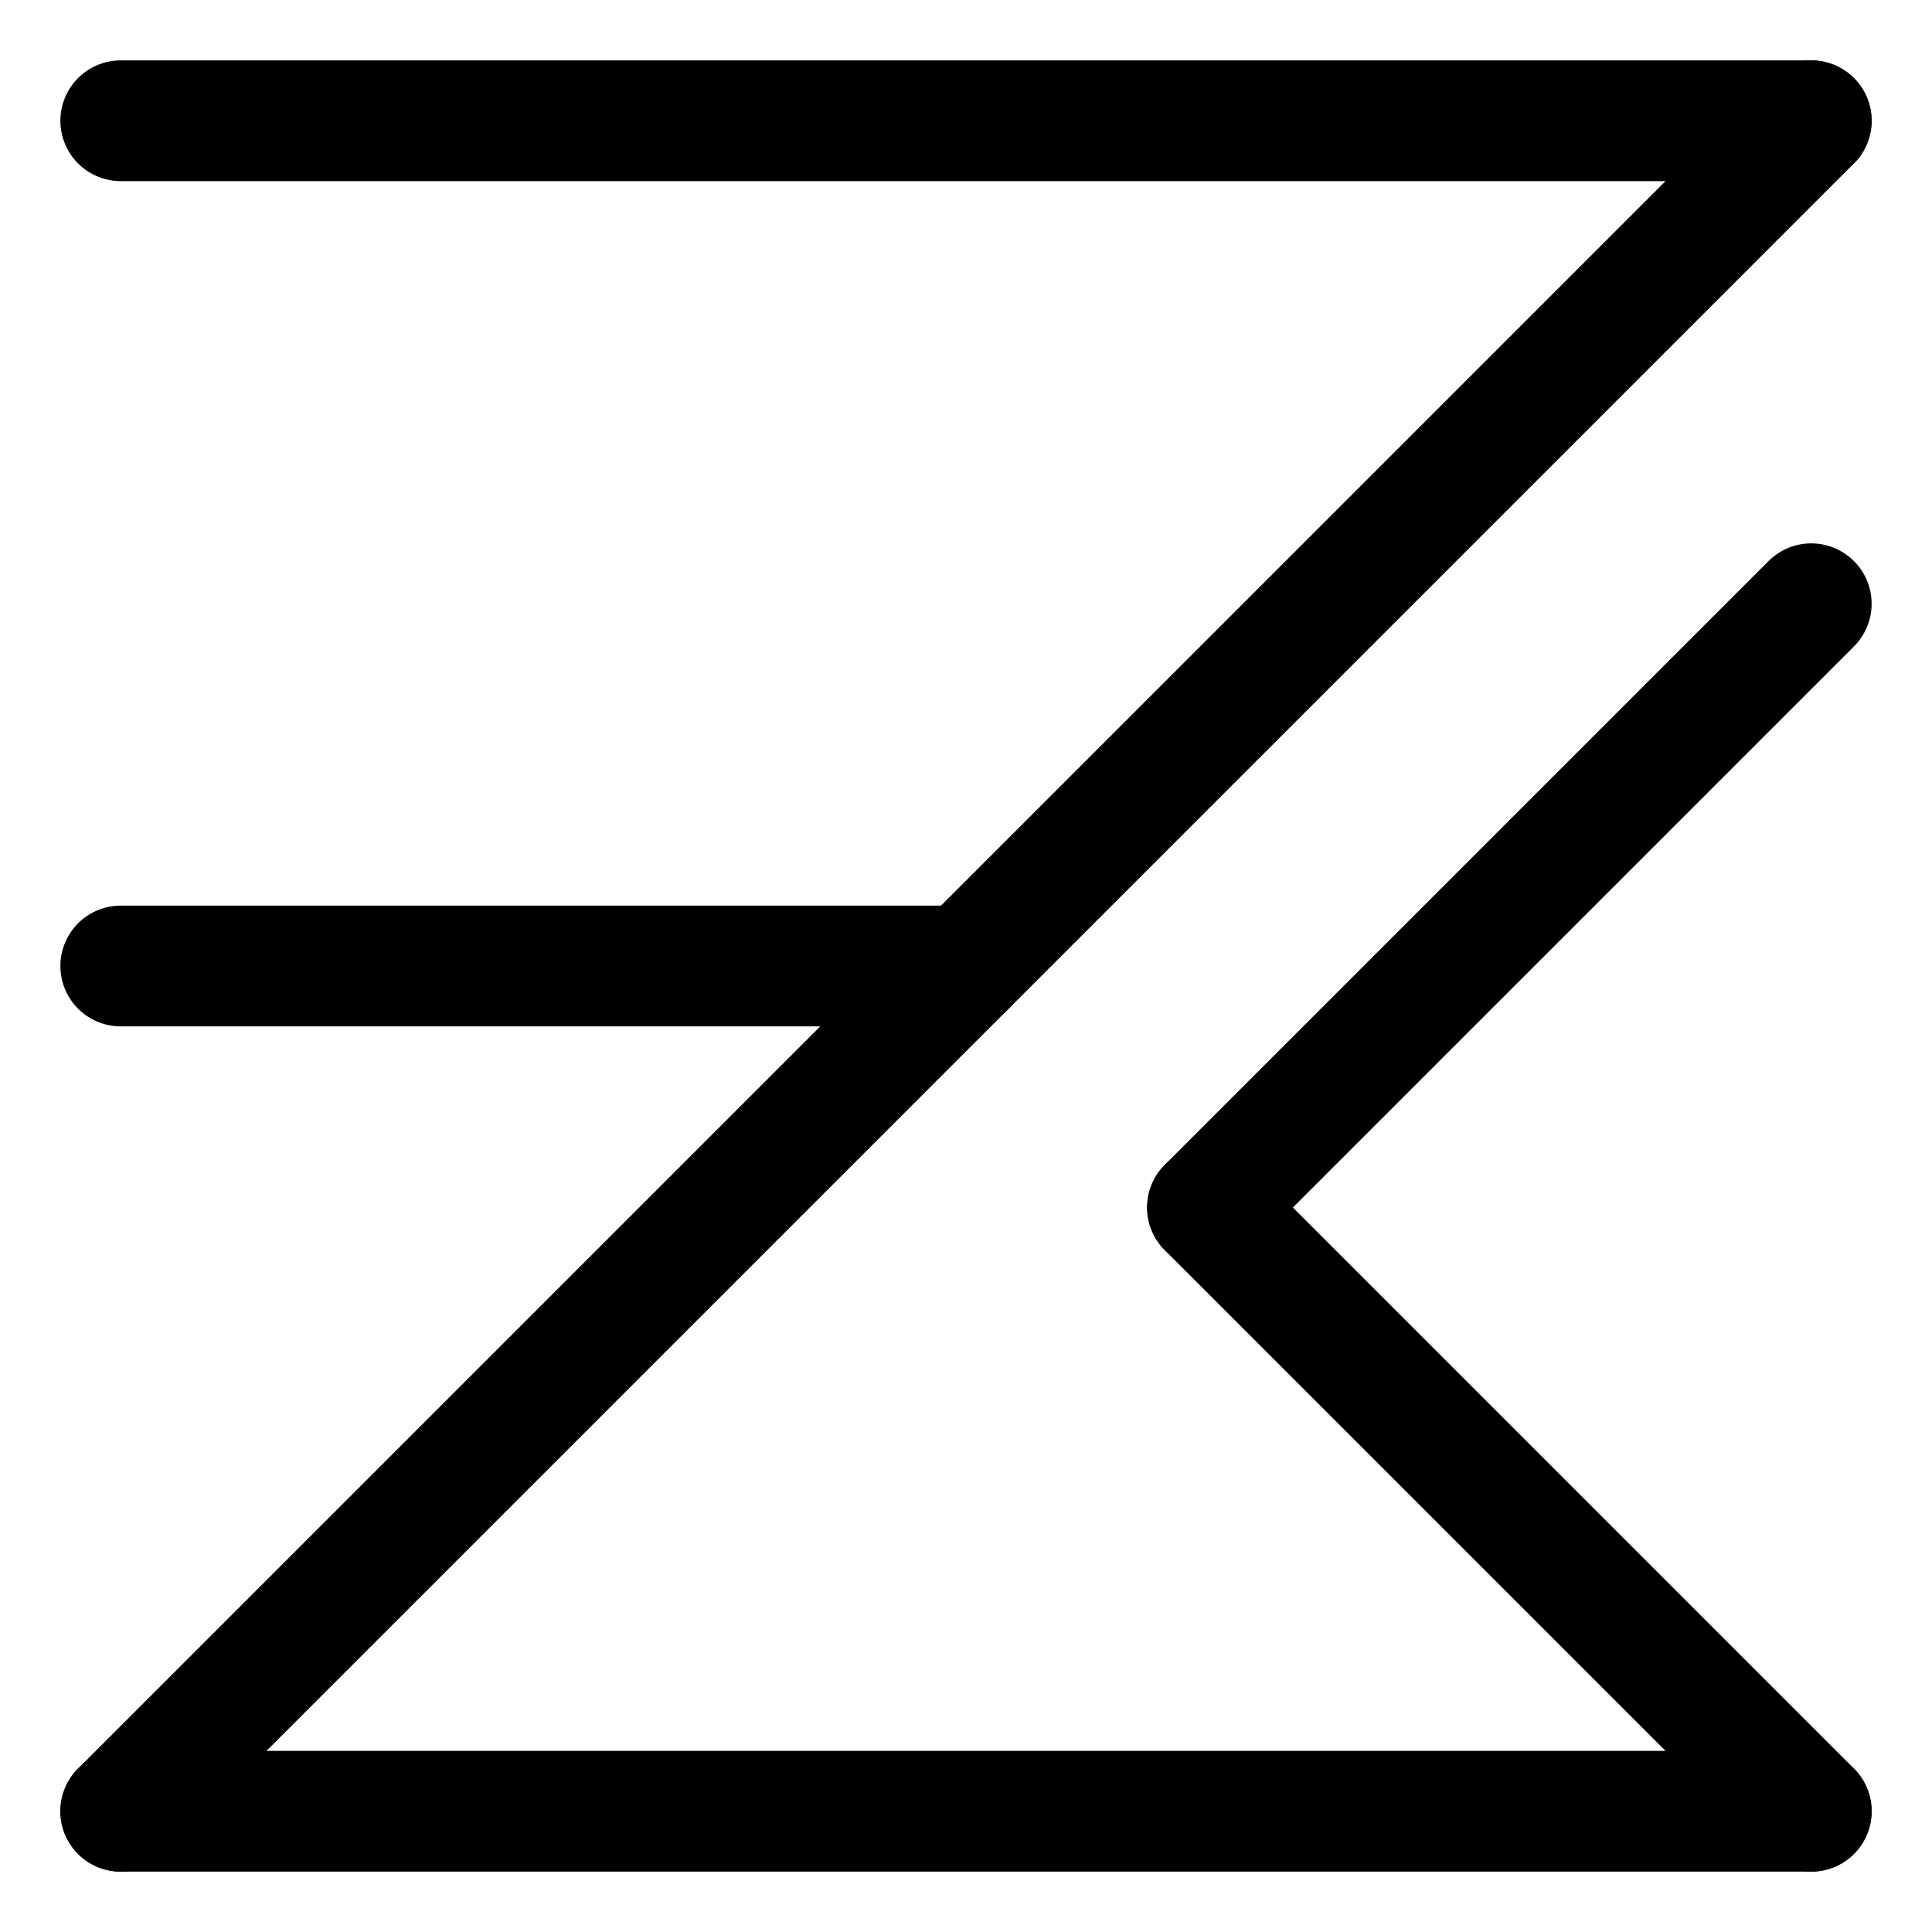
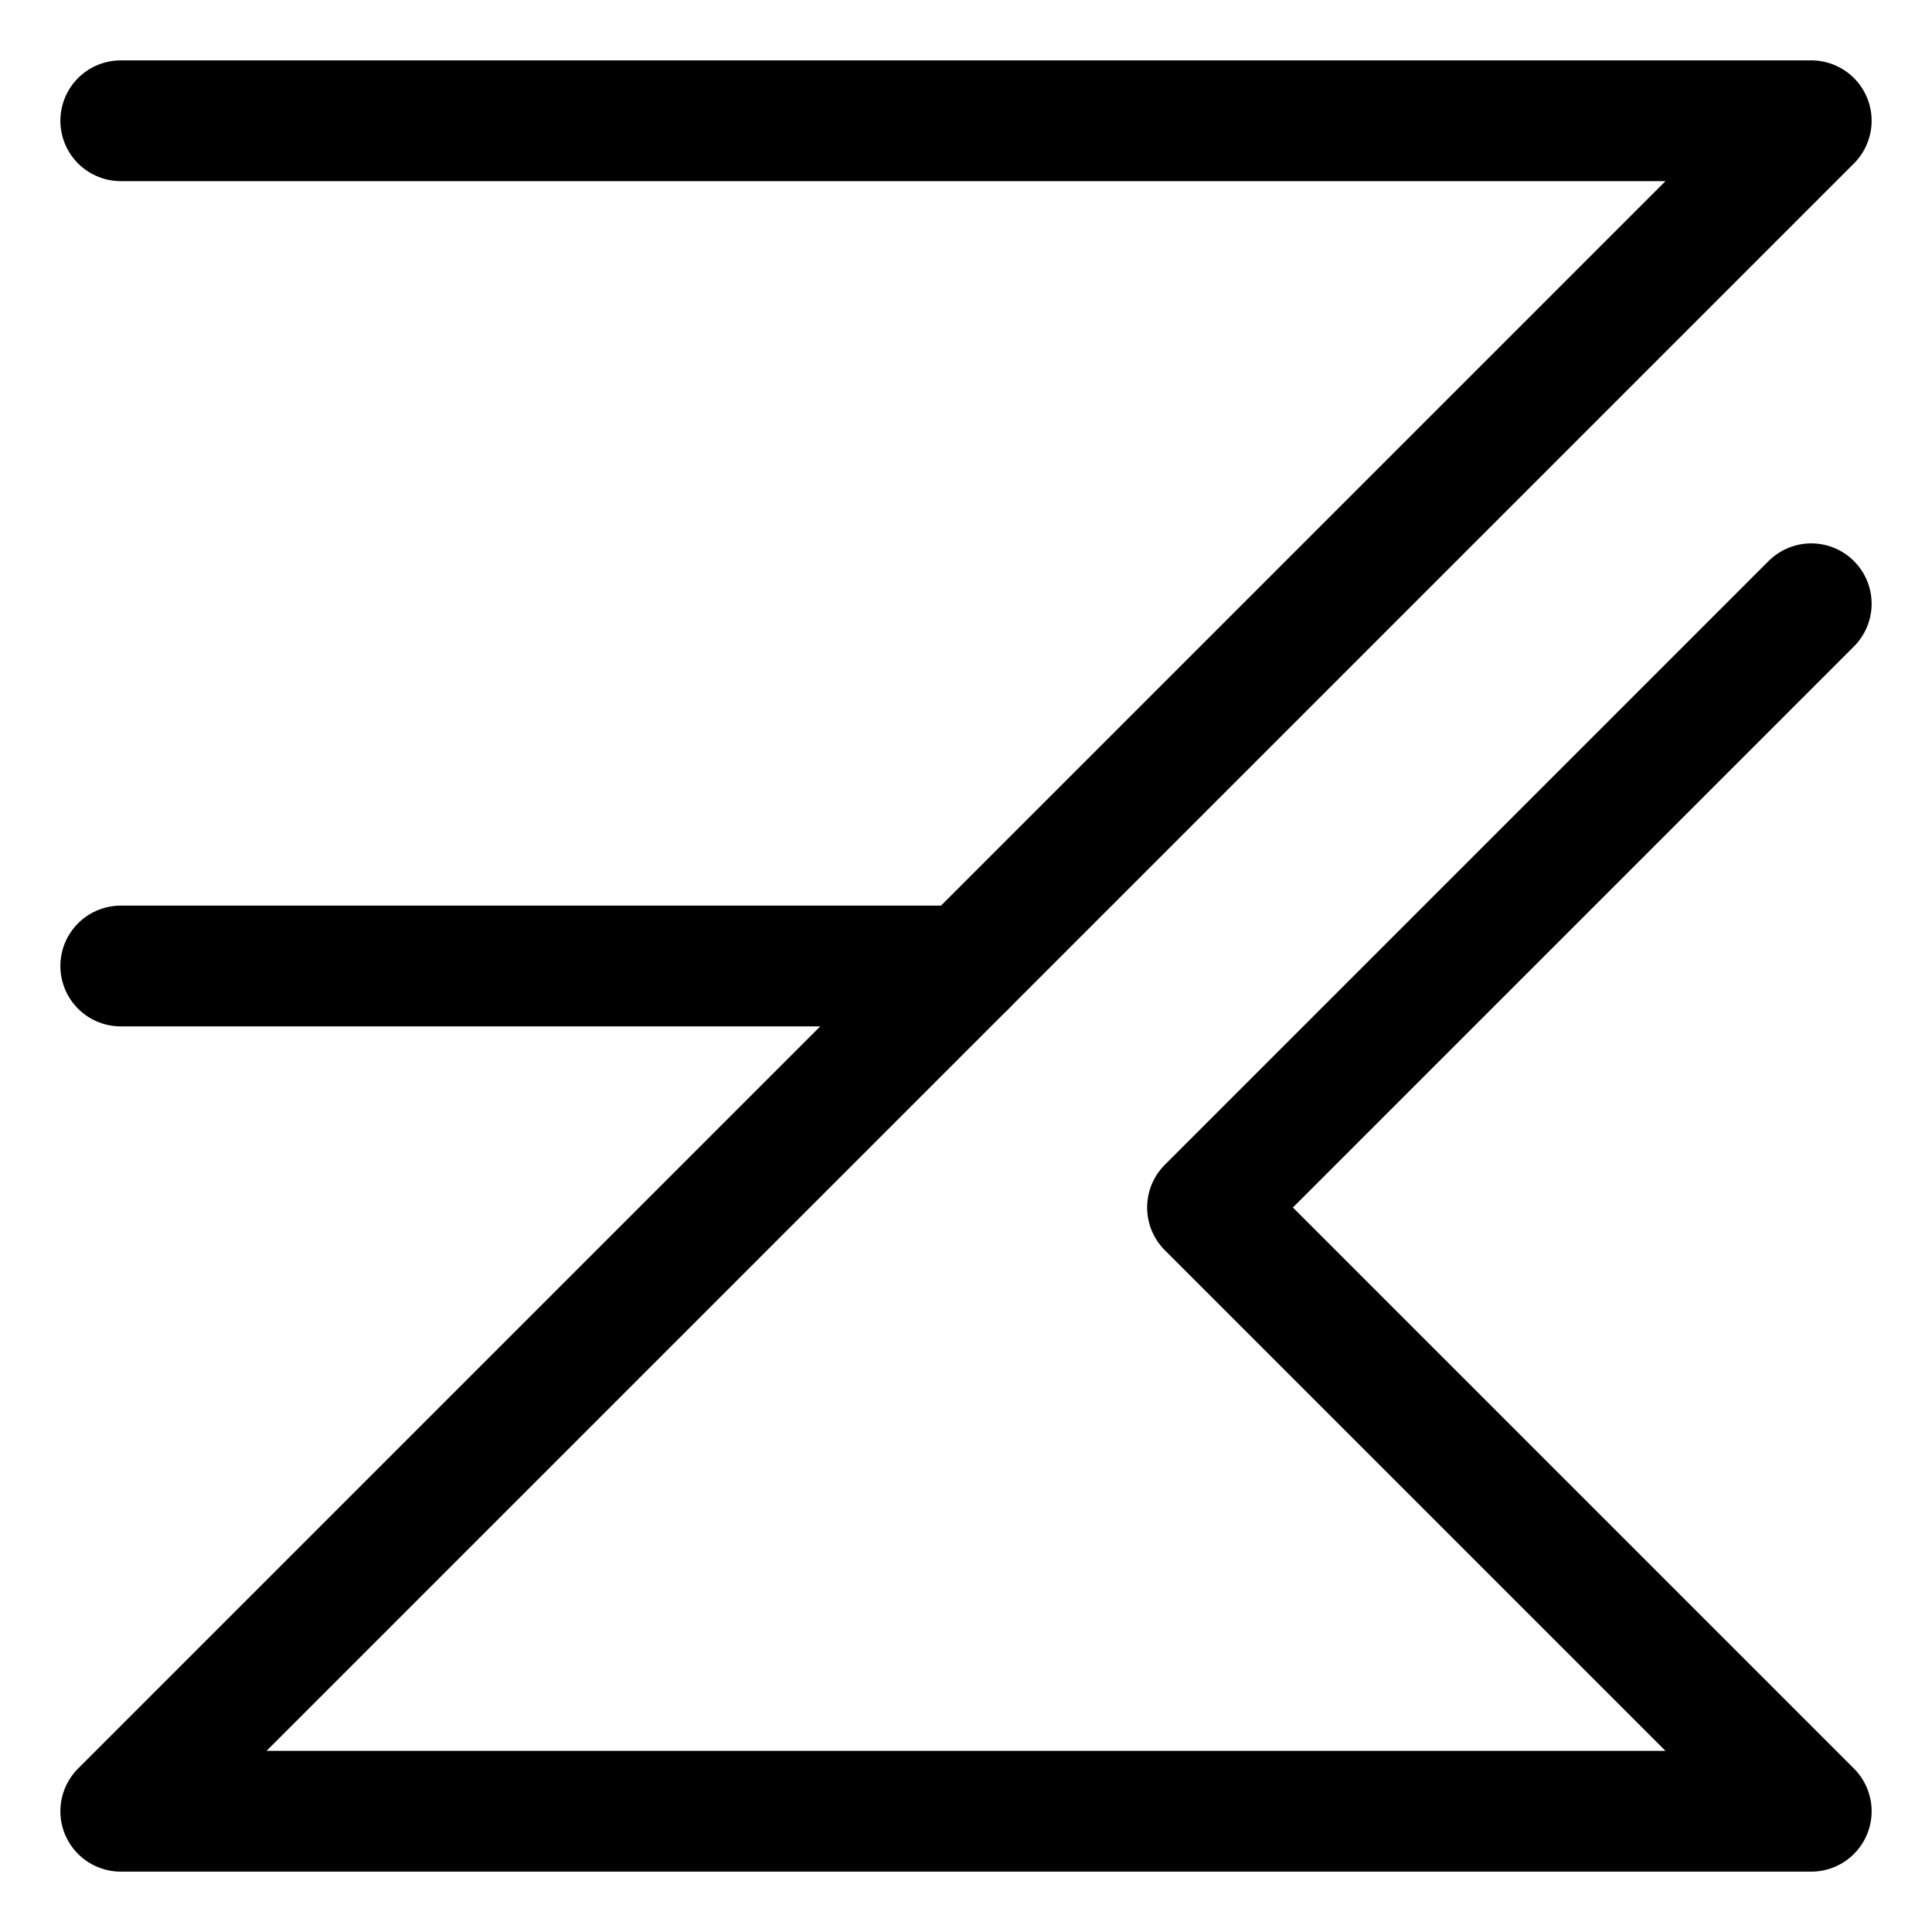
- <svg xmlns="http://www.w3.org/2000/svg" stroke-width="1" stroke-linecap="round" stroke="#000000" width="16" height="16">
-   <line x1="1" y1="1" x2="15" y2="1" />
-   <line x1="15" y1="1" x2="1" y2="15" />
-   <line x1="8" y1="8" x2="1" y2="8" />
-   <line x1="1" y1="15" x2="15" y2="15" />
-   <line x1="15" y1="15" x2="10" y2="10" />
-   <line x1="10" y1="10" x2="15" y2="5" />
+ <svg xmlns="http://www.w3.org/2000/svg" width="16" height="16" fill="none" stroke="#000000" stroke-width="1" stroke-linecap="round" stroke-linejoin="round">
+   <path d="M1 1 L15 1 L1 15 L15 15 L10 10 L15 5" />
+   <line x1="1" y1="8" x2="8" y2="8" />
</svg>
